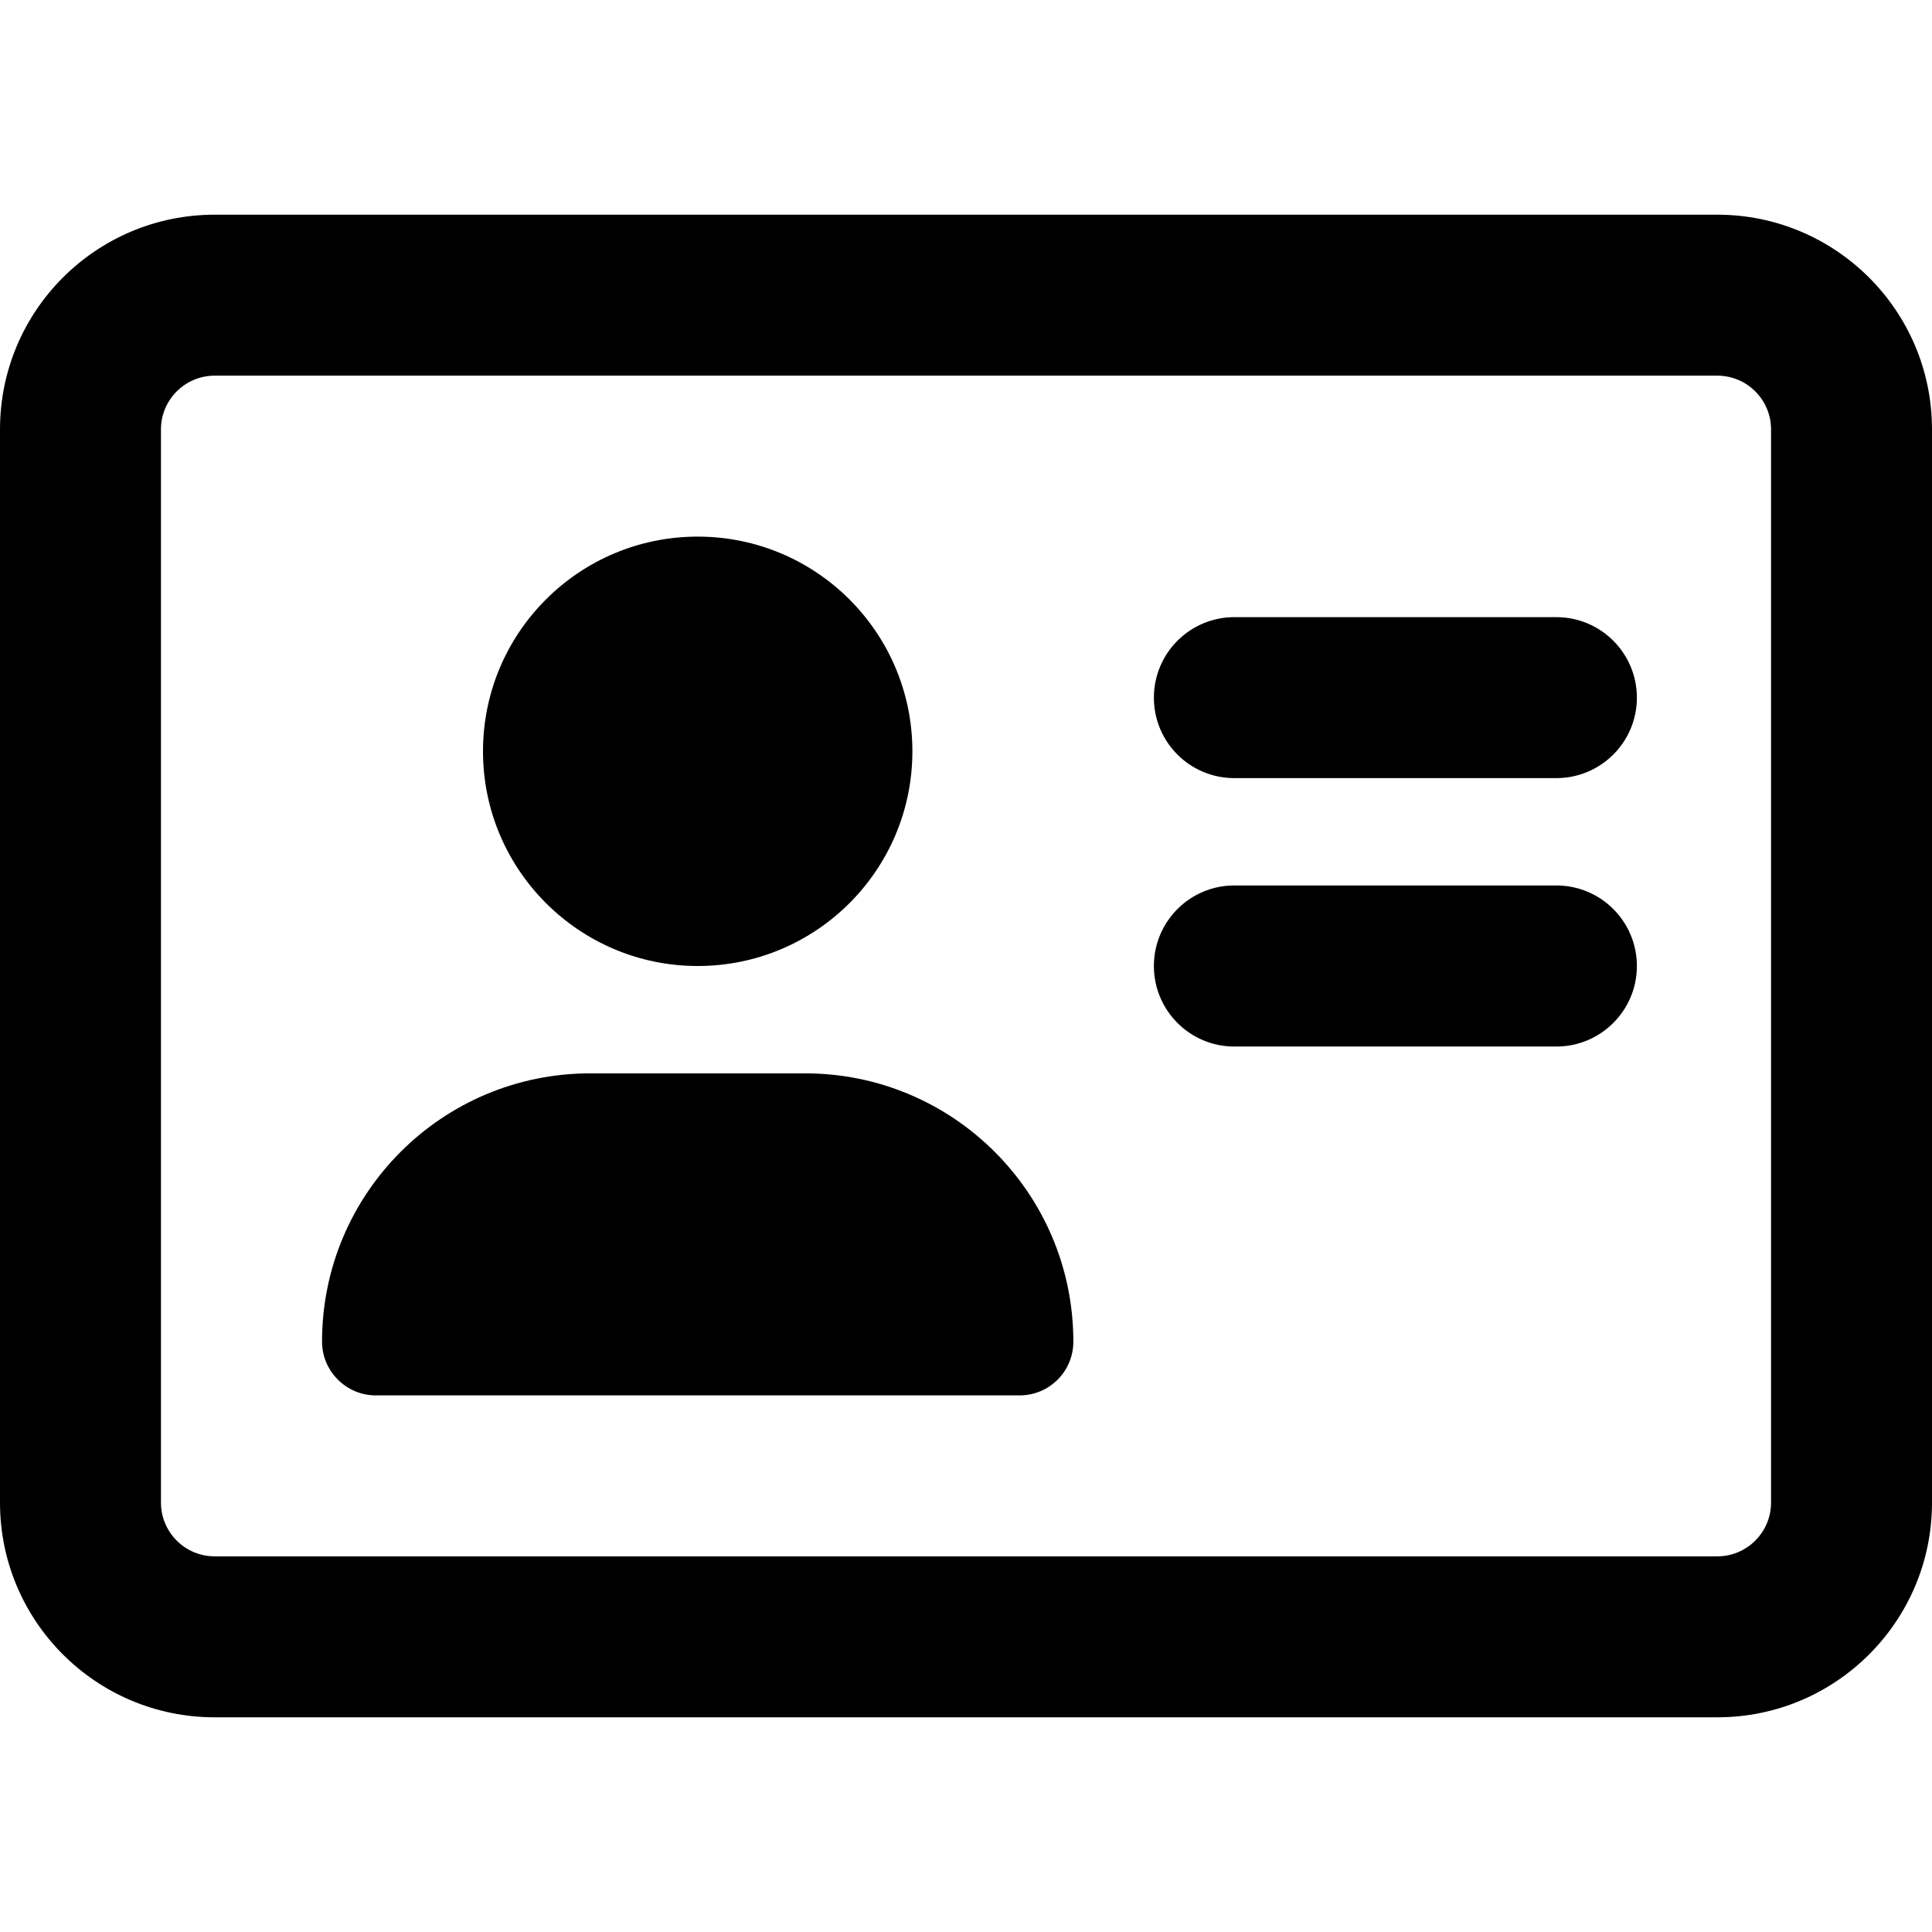
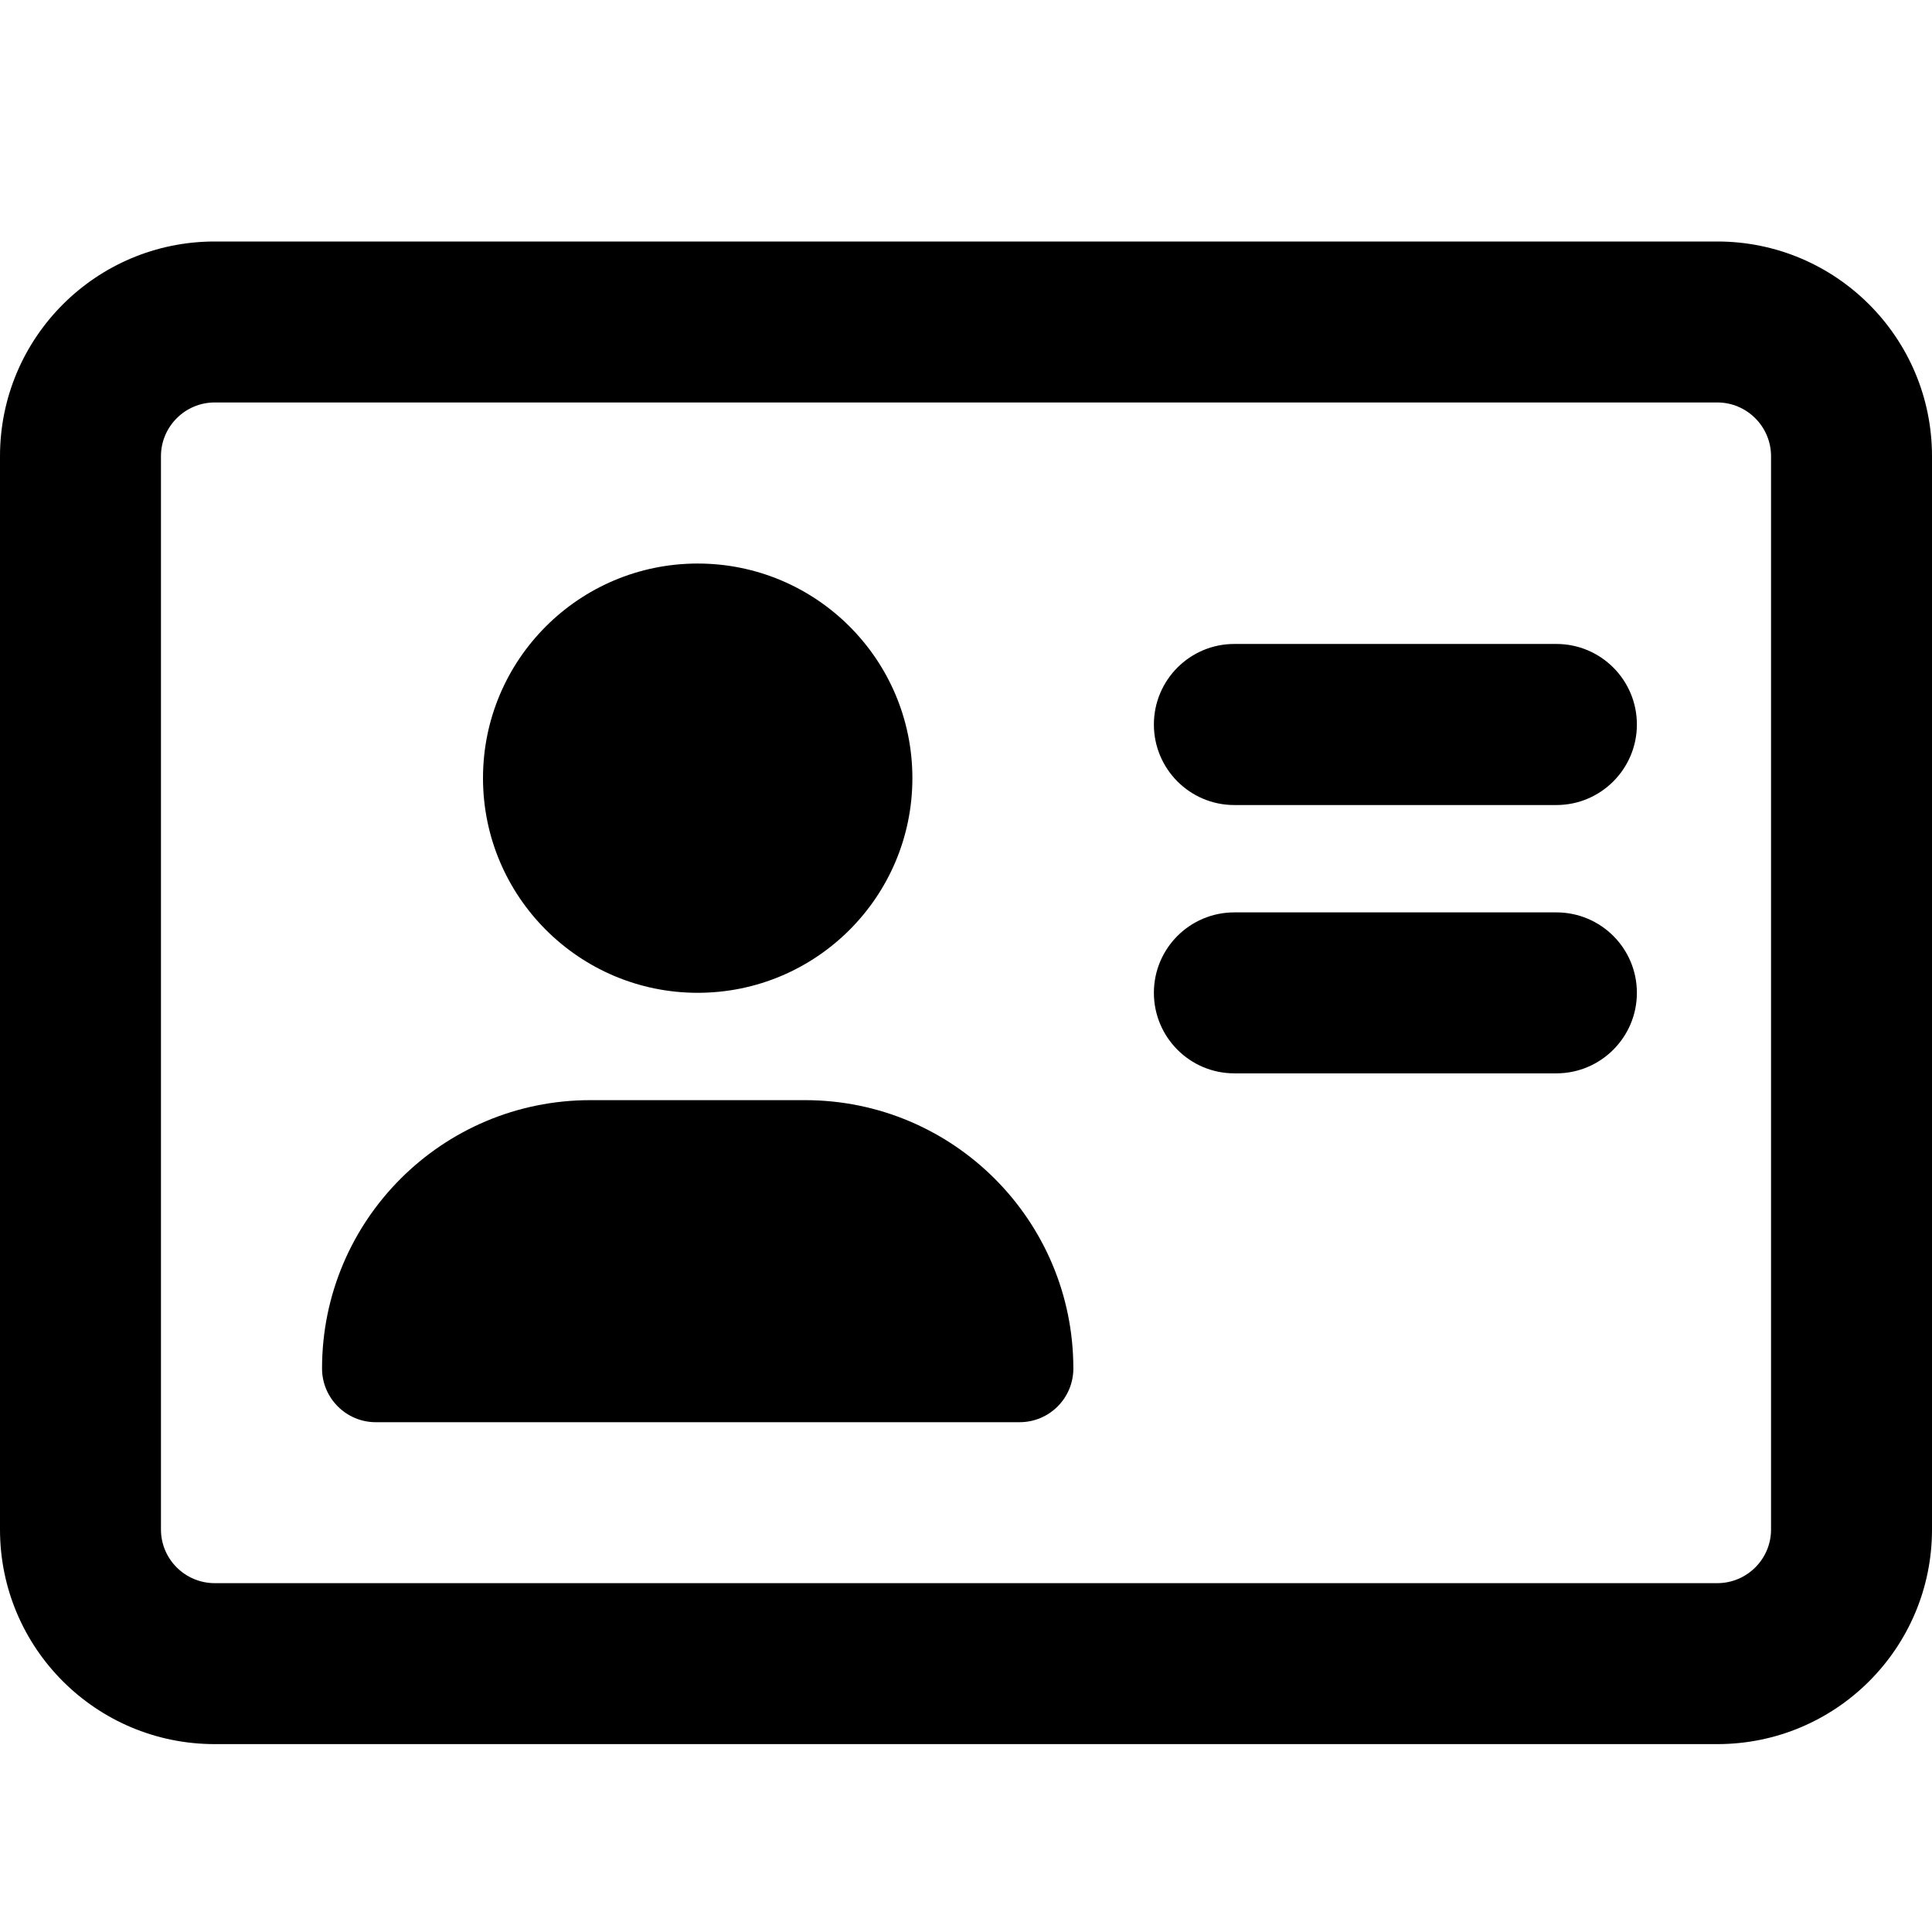
<svg xmlns="http://www.w3.org/2000/svg" viewBox="0 0 16 16">
-   <path d="M5.778 8C6.76 8 7.556 7.204 7.556 6.222C7.556 5.24 6.76 4.444 5.778 4.444C4.796 4.444 4 5.24 4 6.222C4 7.203 4.797 8 5.778 8ZM12.889 7.333H10.222C9.854 7.333 9.556 7.632 9.556 8C9.556 8.368 9.854 8.667 10.222 8.667H12.889C13.257 8.667 13.556 8.368 13.556 8C13.556 7.632 13.258 7.333 12.889 7.333ZM6.667 8.889H4.889C3.661 8.889 2.667 9.883 2.667 11.111C2.667 11.355 2.867 11.556 3.111 11.556H8.444C8.69 11.556 8.889 11.357 8.889 11.111C8.889 9.883 7.894 8.889 6.667 8.889ZM12.889 5.111H10.222C9.854 5.111 9.556 5.41 9.556 5.778C9.556 6.146 9.854 6.444 10.222 6.444H12.889C13.257 6.444 13.556 6.146 13.556 5.778C13.556 5.41 13.258 5.111 12.889 5.111ZM14.222 1.778H1.778C0.796 1.778 0 2.574 0 3.556V12.444C0 13.426 0.796 14.222 1.778 14.222H14.222C15.204 14.222 16 13.426 16 12.444V3.556C16 2.574 15.203 1.778 14.222 1.778ZM14.667 12.444C14.667 12.69 14.467 12.889 14.222 12.889H1.778C1.533 12.889 1.333 12.69 1.333 12.444V3.556C1.333 3.31 1.533 3.111 1.778 3.111H14.222C14.467 3.111 14.667 3.31 14.667 3.556V12.444Z" />
+   <path d="M5.778 8.222C6.76 8.222 7.556 7.426 7.556 6.444C7.556 5.463 6.76 4.667 5.778 4.667C4.796 4.667 4 5.463 4 6.444C4 7.425 4.797 8.222 5.778 8.222ZM12.889 7.556H10.222C9.854 7.556 9.556 7.854 9.556 8.222C9.556 8.59 9.854 8.889 10.222 8.889H12.889C13.257 8.889 13.556 8.59 13.556 8.222C13.556 7.854 13.258 7.556 12.889 7.556ZM6.667 9.111H4.889C3.661 9.111 2.667 10.106 2.667 11.333C2.667 11.578 2.867 11.778 3.111 11.778H8.444C8.69 11.778 8.889 11.579 8.889 11.333C8.889 10.106 7.894 9.111 6.667 9.111ZM12.889 5.333H10.222C9.854 5.333 9.556 5.632 9.556 6C9.556 6.368 9.854 6.667 10.222 6.667H12.889C13.257 6.667 13.556 6.368 13.556 6C13.556 5.632 13.258 5.333 12.889 5.333ZM14.222 2H1.778C0.796 2 0 2.796 0 3.778V12.667C0 13.649 0.796 14.444 1.778 14.444H14.222C15.204 14.444 16 13.649 16 12.667V3.778C16 2.796 15.203 2 14.222 2ZM14.667 12.667C14.667 12.912 14.467 13.111 14.222 13.111H1.778C1.533 13.111 1.333 12.912 1.333 12.667V3.778C1.333 3.533 1.533 3.333 1.778 3.333H14.222C14.467 3.333 14.667 3.533 14.667 3.778V12.667Z" />
</svg>
